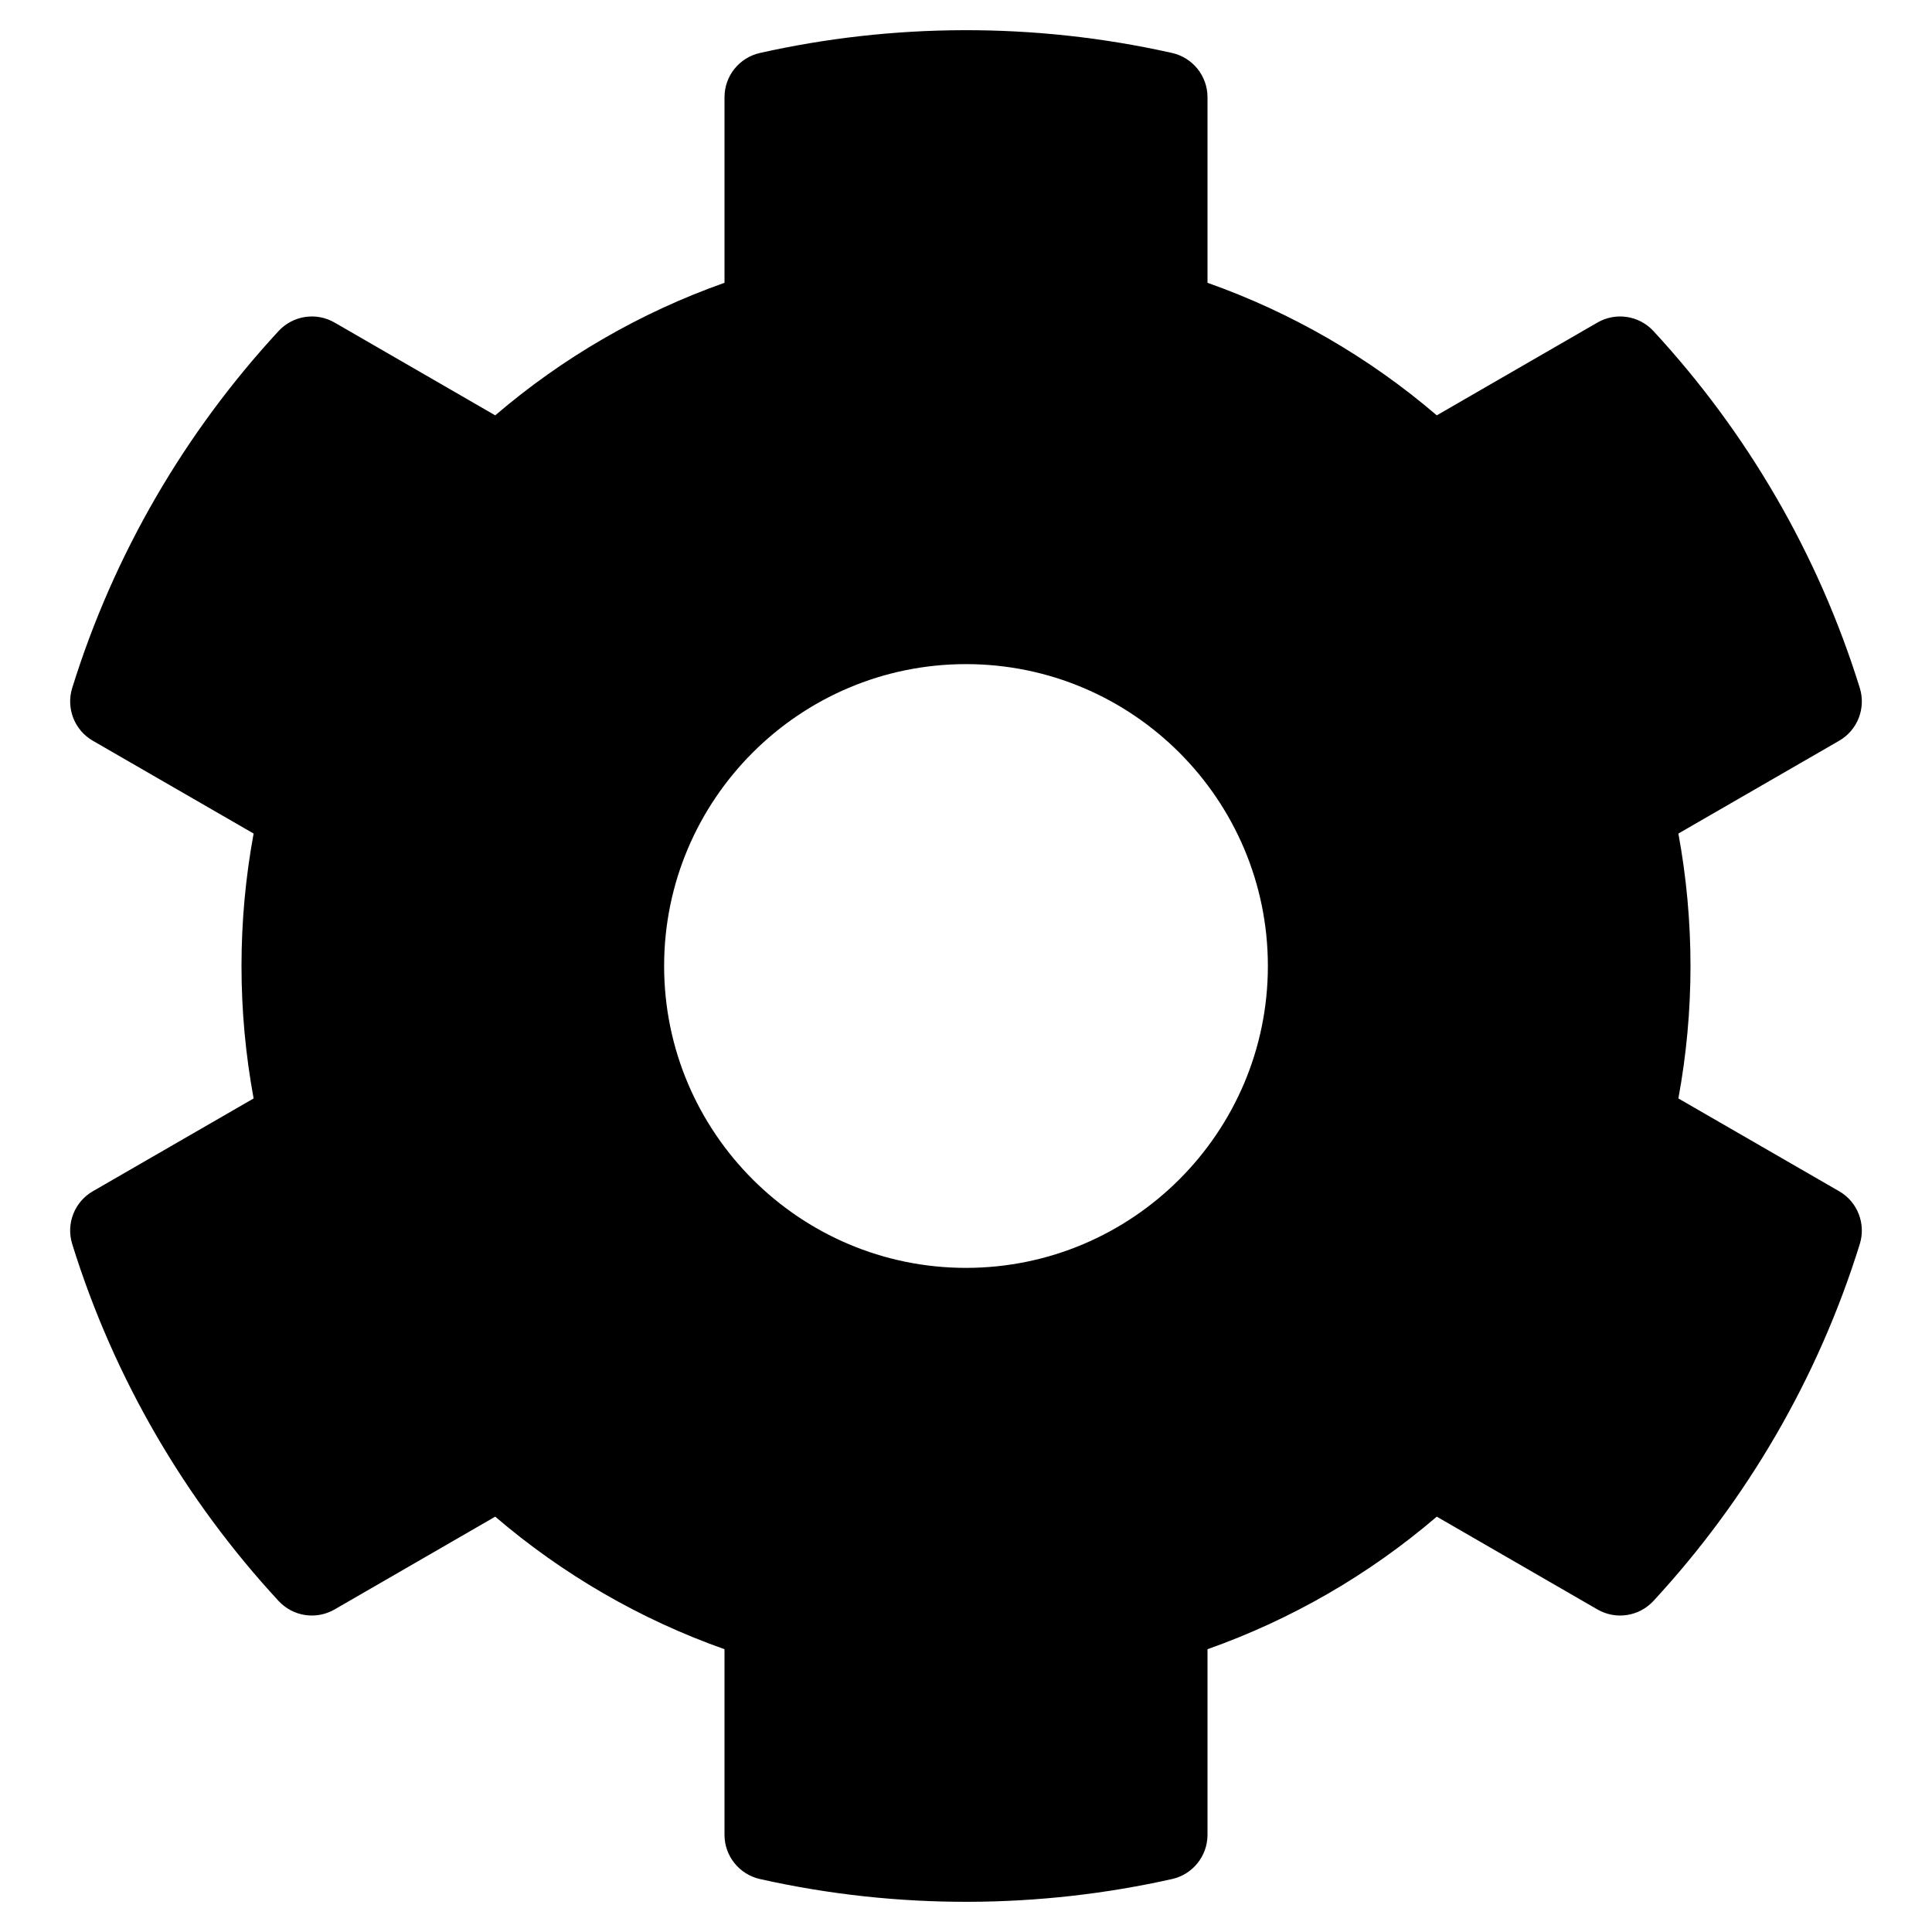
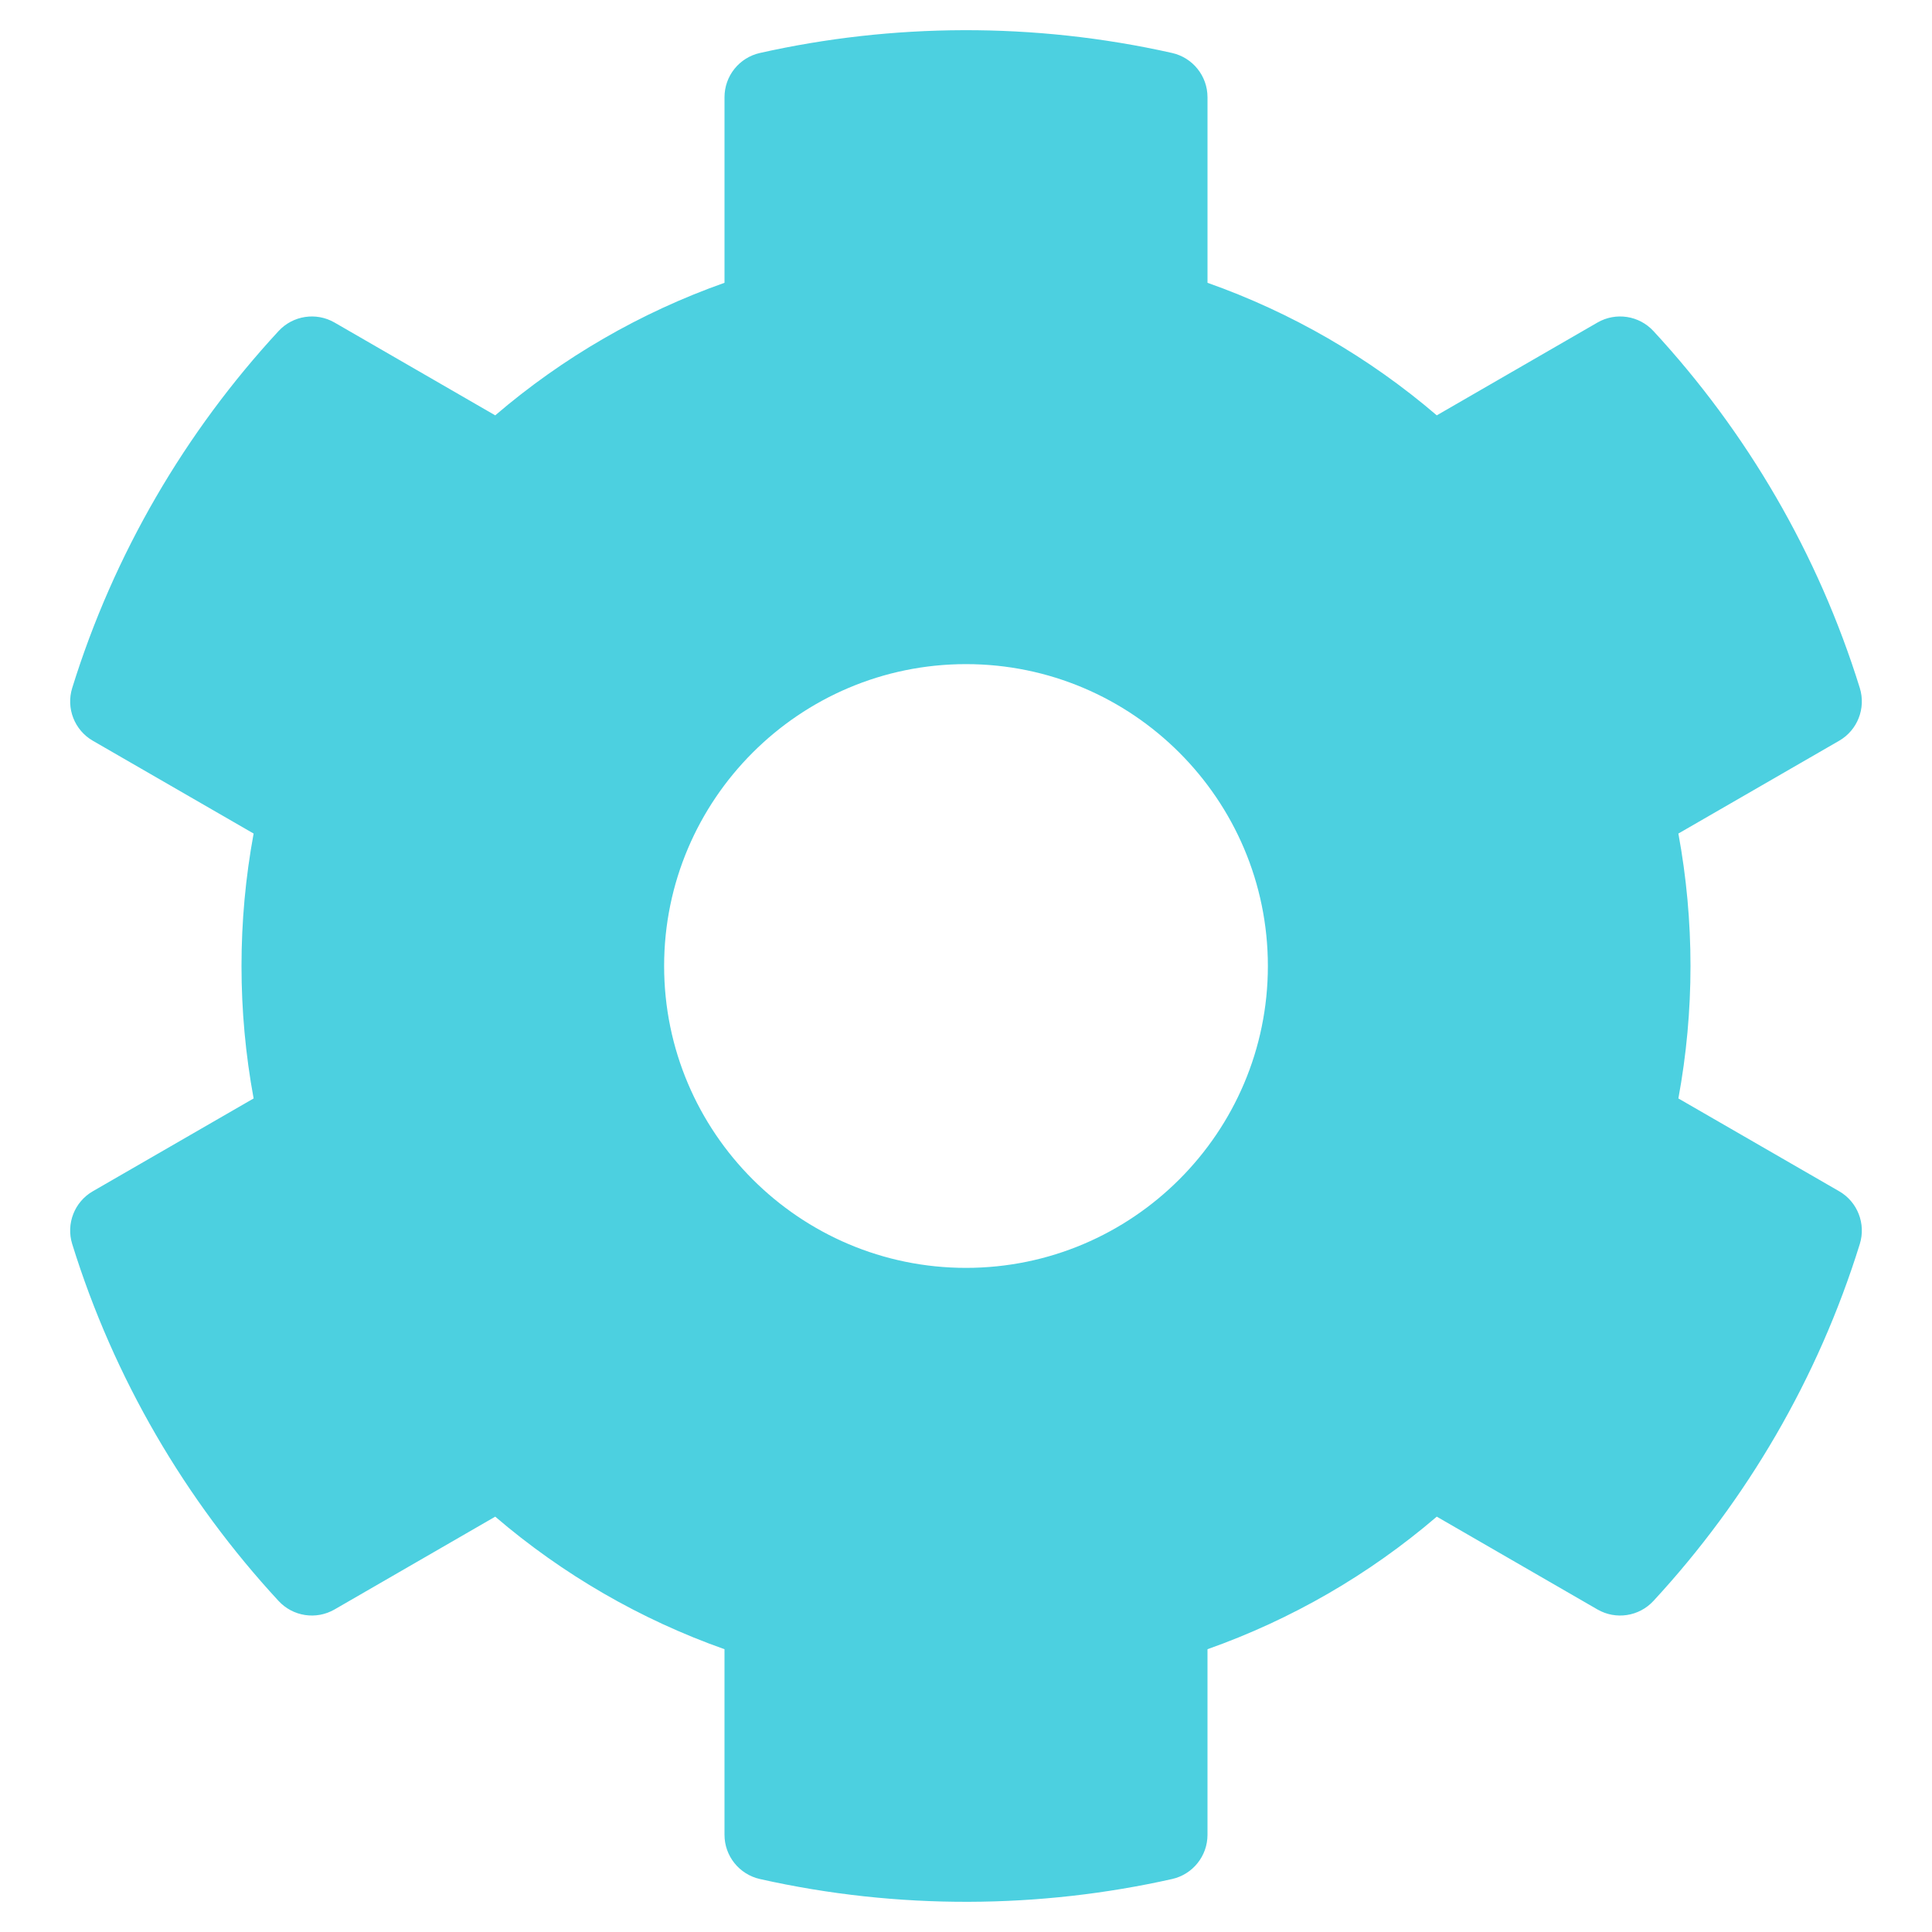
- <svg xmlns="http://www.w3.org/2000/svg" viewBox="0 0 512 512">
+ <svg xmlns="http://www.w3.org/2000/svg" fill="rgba(0, 188, 212, 0.7)" viewBox="0 0 512 512">
  <path d="M444.788 291.1l42.616 24.599c4.867 2.809 7.126 8.618 5.459 13.985-11.07 35.642-29.97 67.842-54.689 94.586a12.016 12.016 0 0 1-14.832 2.254l-42.584-24.595a191.577 191.577 0 0 1-60.759 35.13v49.182a12.01 12.01 0 0 1-9.377 11.718c-34.956 7.85-72.499 8.256-109.219.007-5.49-1.233-9.403-6.096-9.403-11.723v-49.184a191.555 191.555 0 0 1-60.759-35.13l-42.584 24.595a12.016 12.016 0 0 1-14.832-2.254c-24.718-26.744-43.619-58.944-54.689-94.586-1.667-5.366.592-11.175 5.459-13.985L67.212 291.1a193.48 193.48 0 0 1 0-70.199l-42.616-24.599c-4.867-2.809-7.126-8.618-5.459-13.985 11.07-35.642 29.97-67.842 54.689-94.586a12.016 12.016 0 0 1 14.832-2.254l42.584 24.595a191.577 191.577 0 0 1 60.759-35.13V25.759a12.01 12.01 0 0 1 9.377-11.718c34.956-7.85 72.499-8.256 109.219-.007 5.49 1.233 9.403 6.096 9.403 11.723v49.184a191.555 191.555 0 0 1 60.759 35.13l42.584-24.595a12.016 12.016 0 0 1 14.832 2.254c24.718 26.744 43.619 58.944 54.689 94.586 1.667 5.366-.592 11.175-5.459 13.985L444.788 220.9a193.485 193.485 0 0 1 0 70.2zM336 256c0-44.112-35.888-80-80-80s-80 35.888-80 80 35.888 80 80 80 80-35.888 80-80z" />
</svg>
